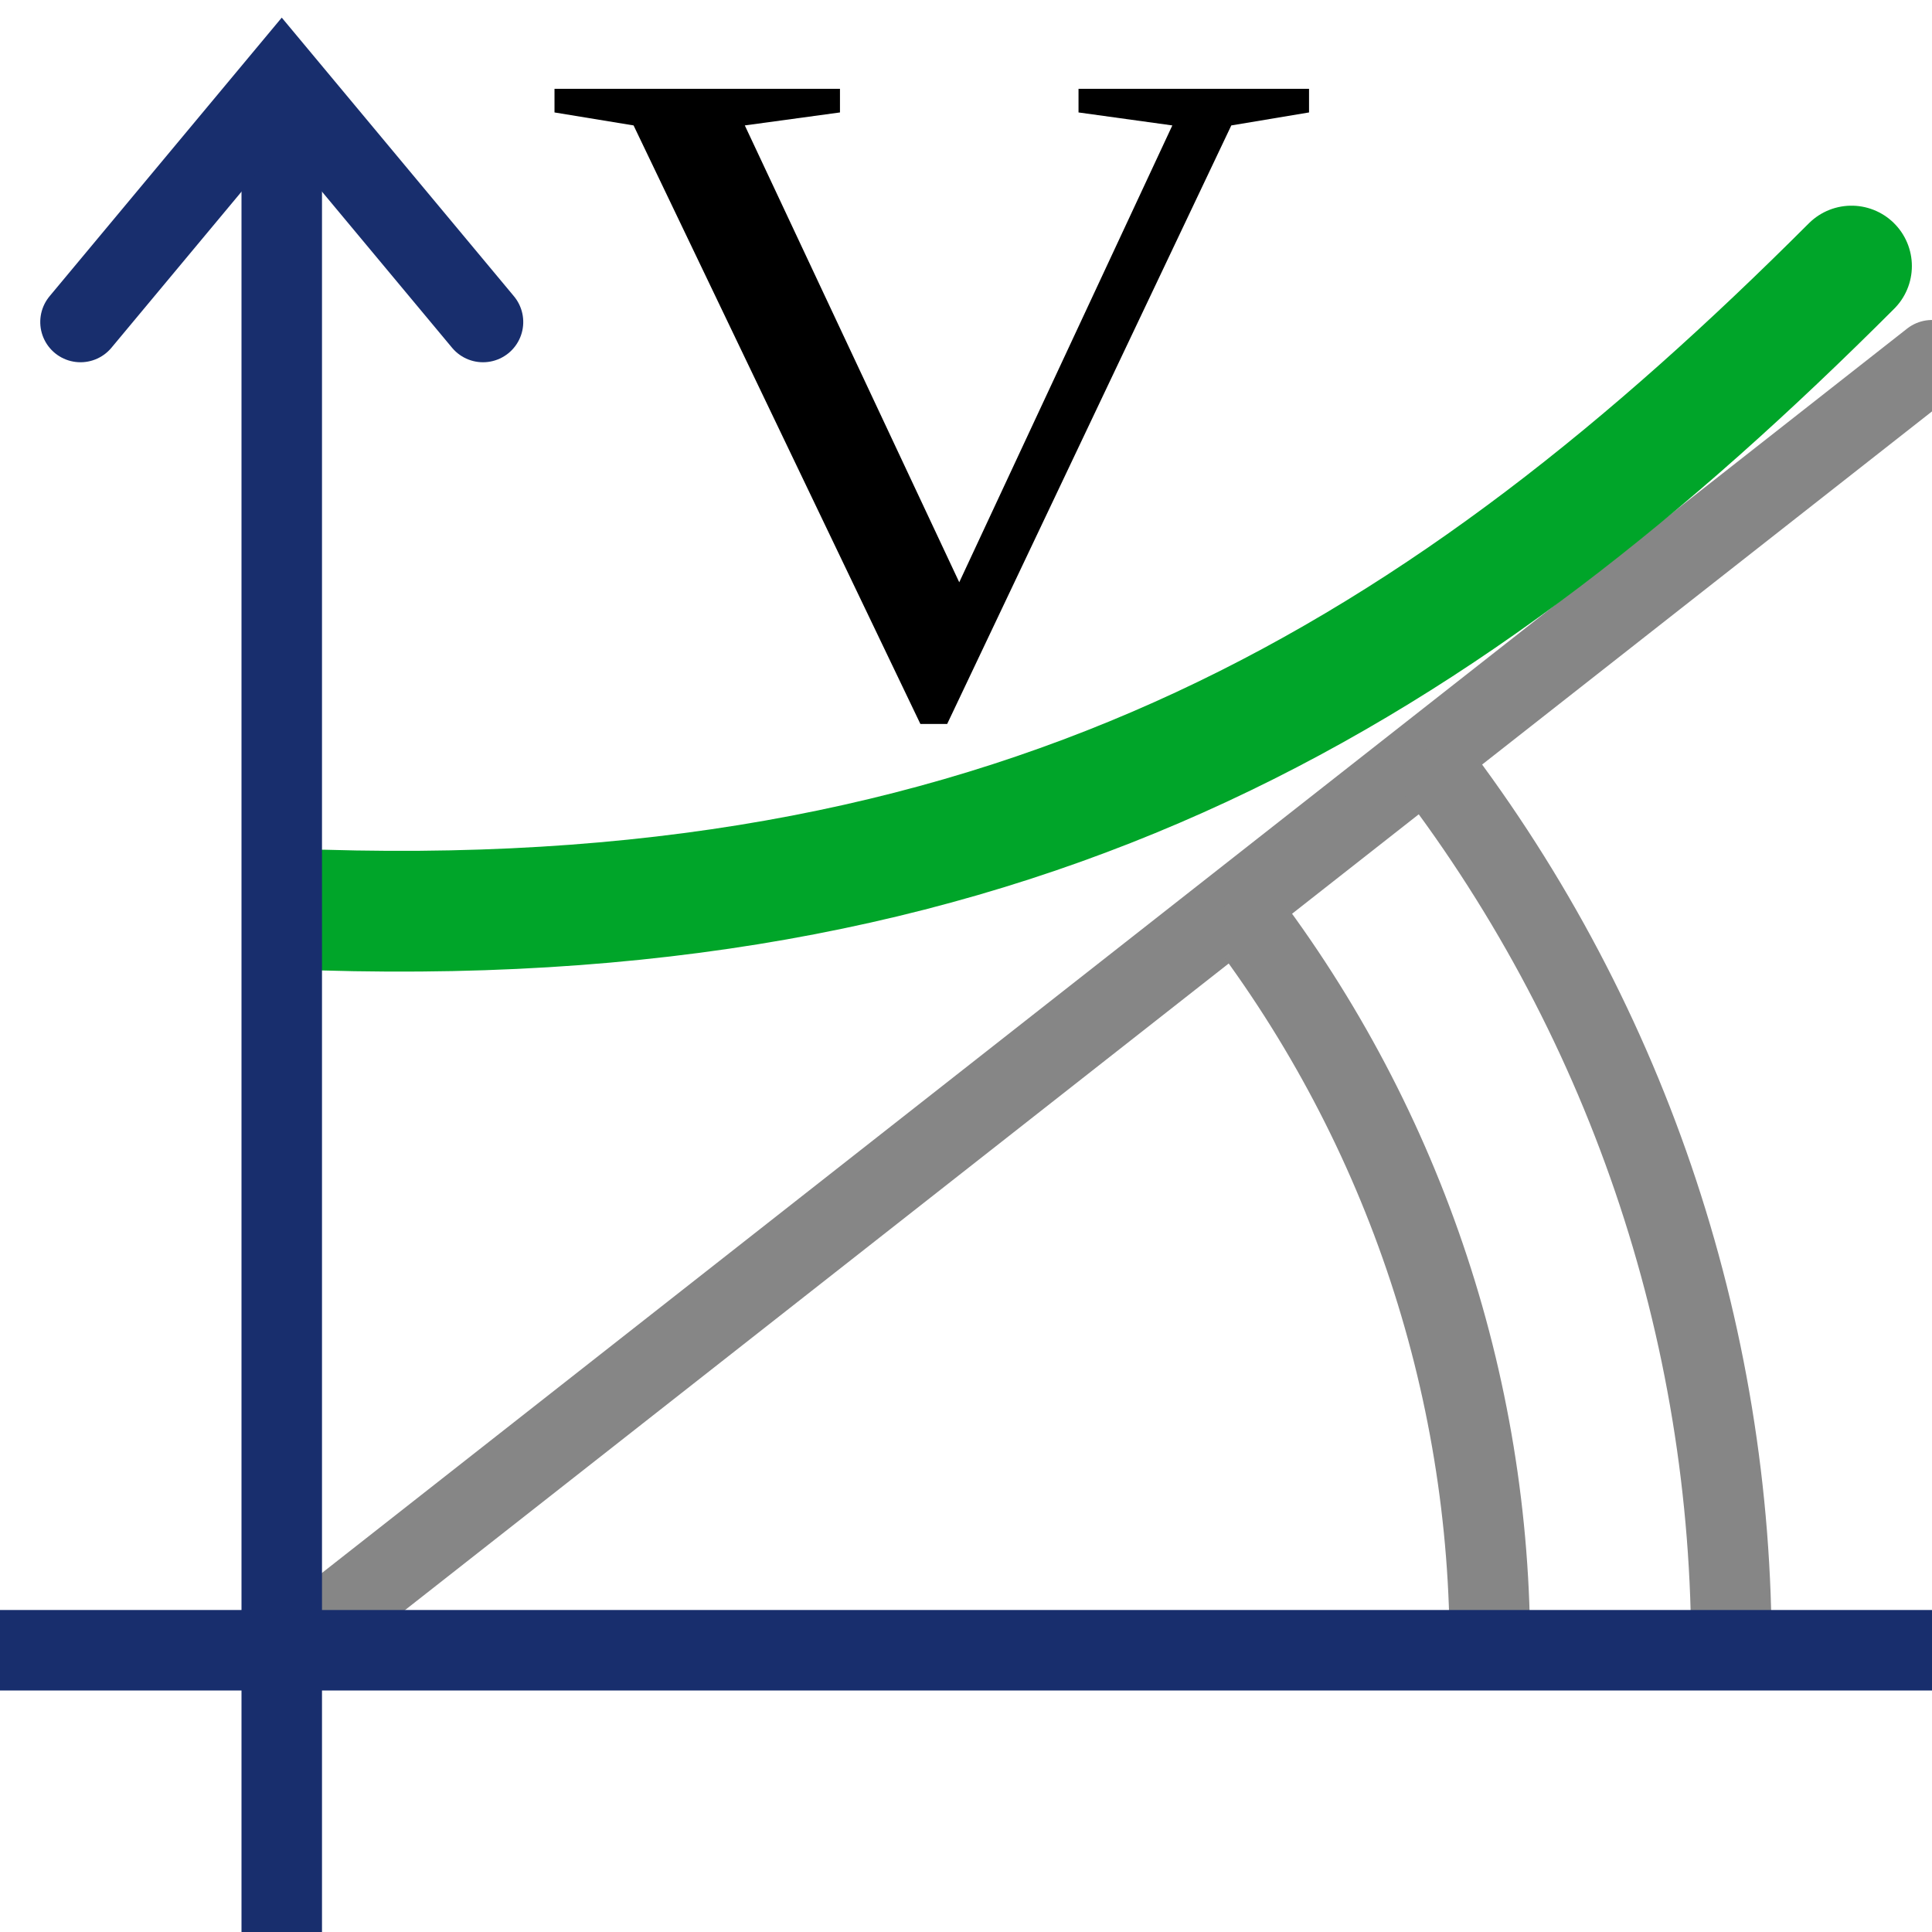
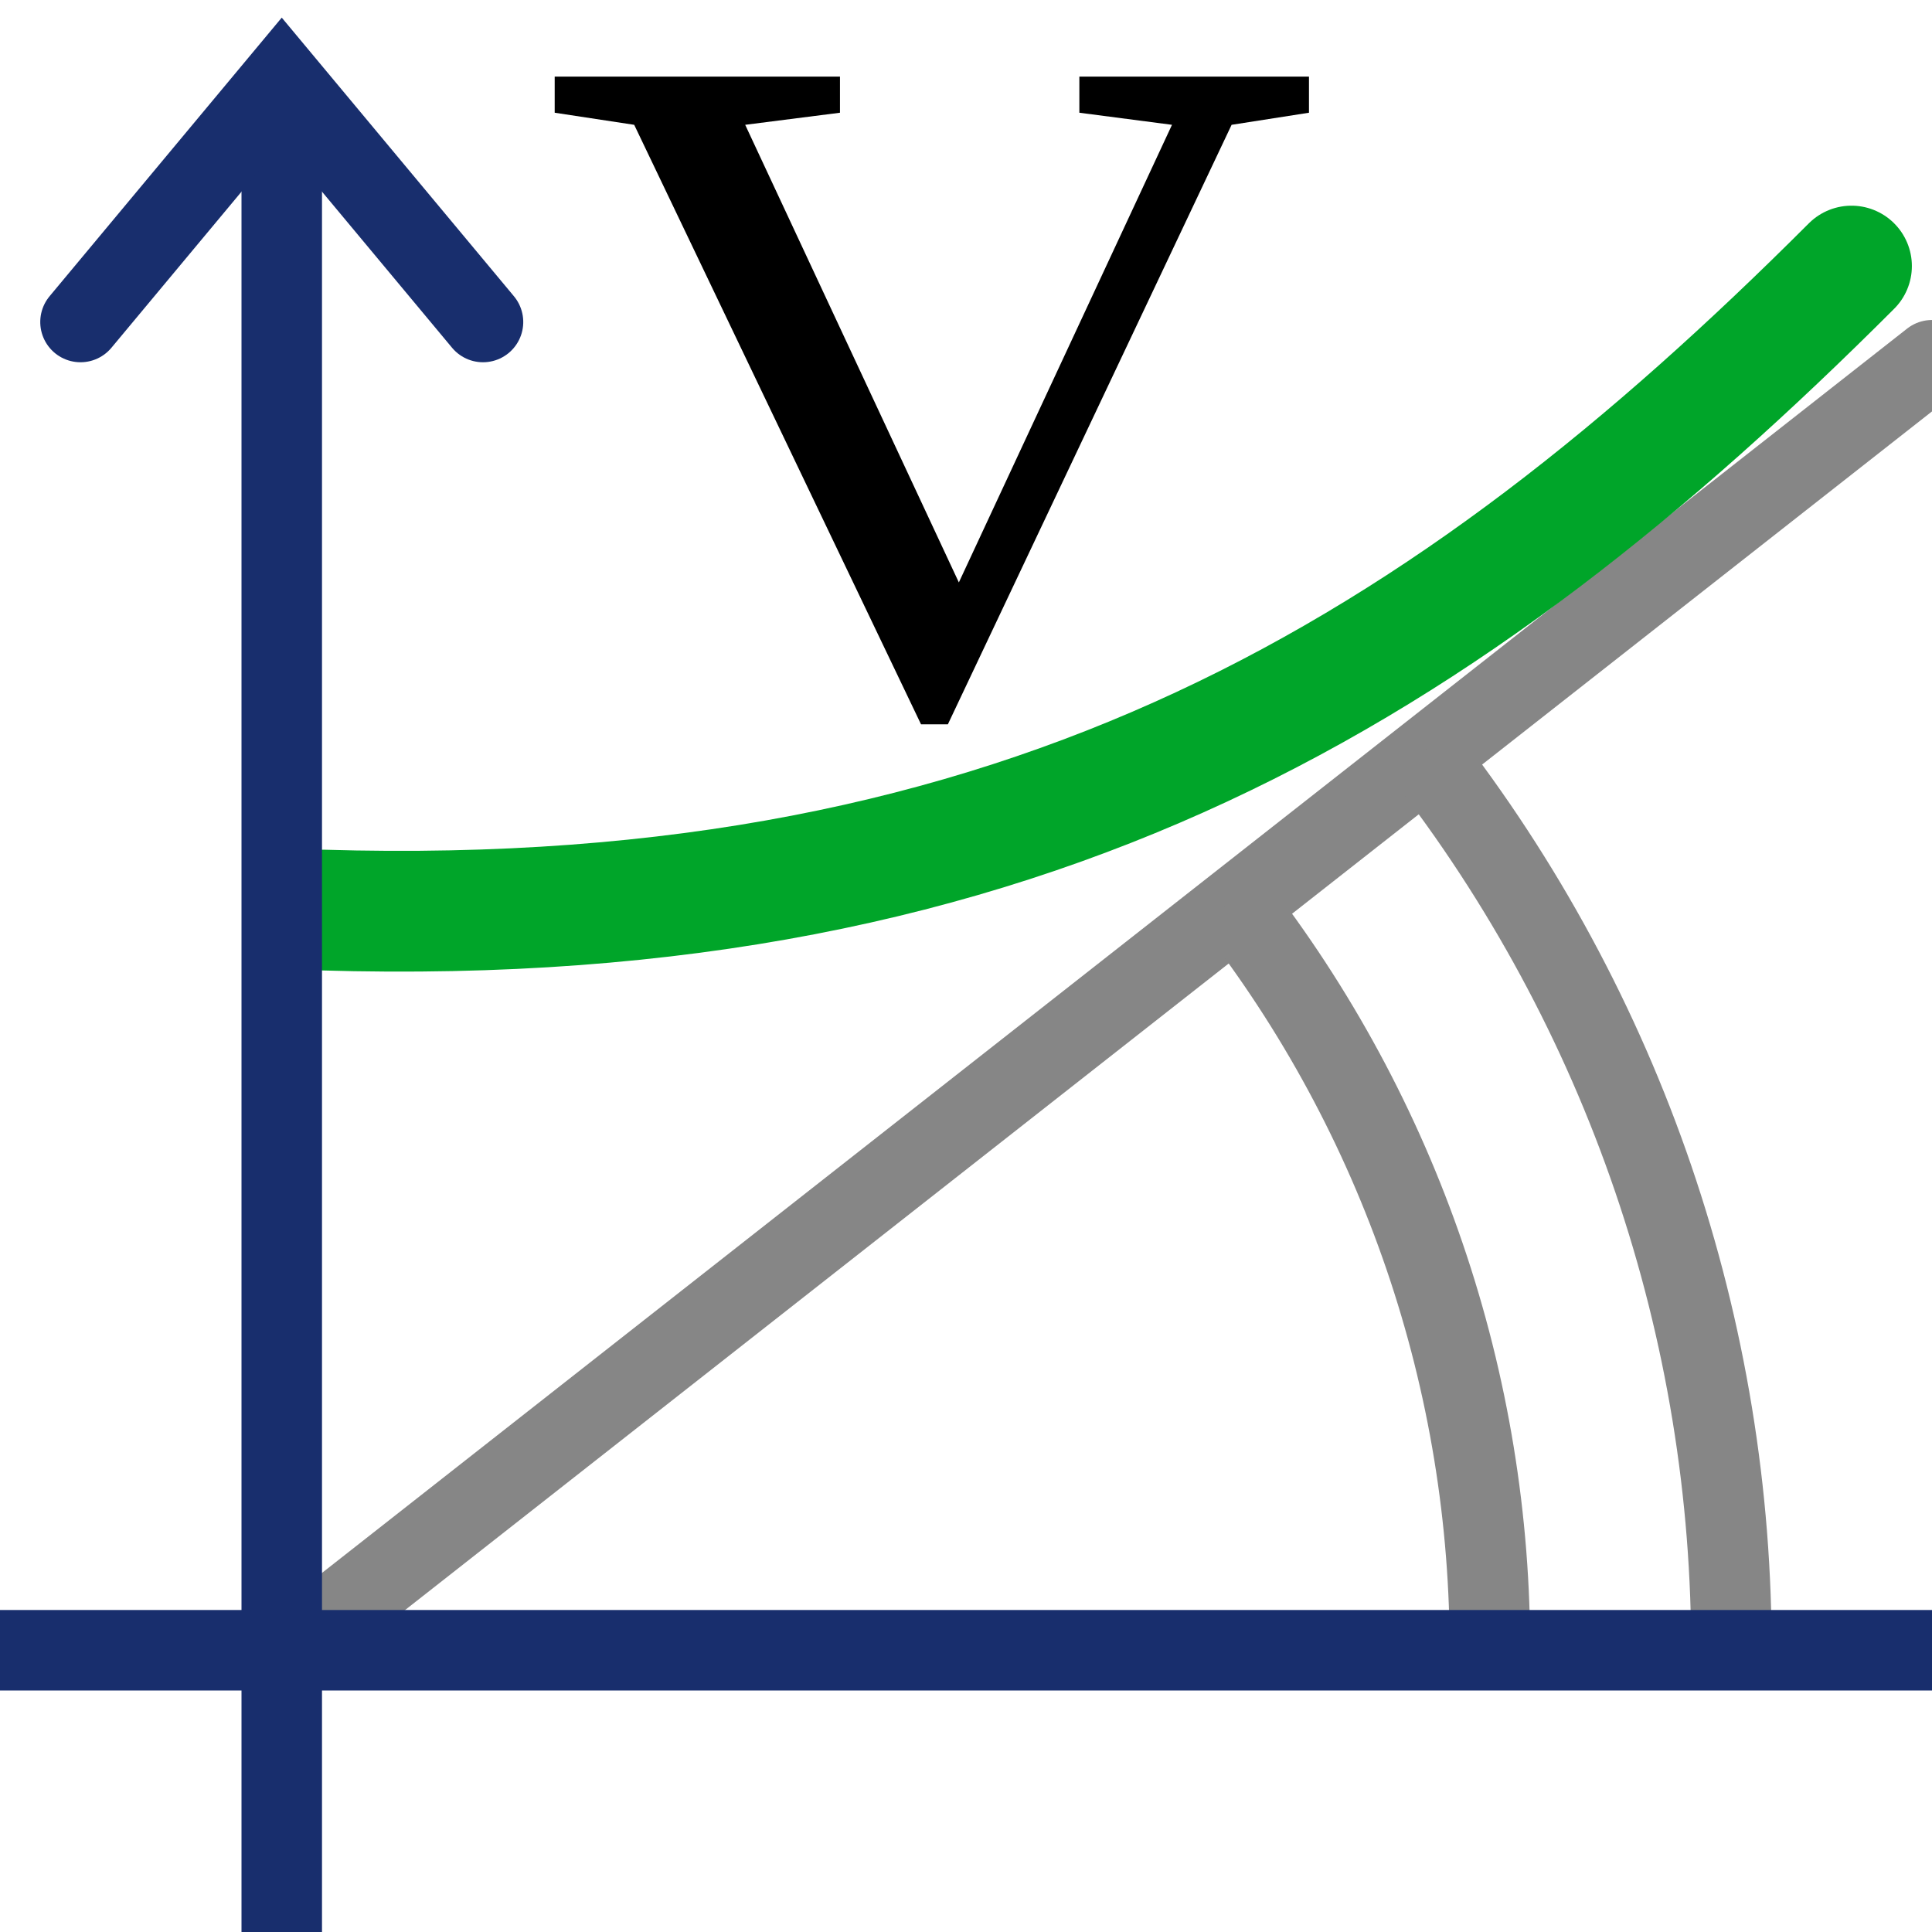
- <svg xmlns="http://www.w3.org/2000/svg" xmlns:xlink="http://www.w3.org/1999/xlink" version="1.0" width="24" height="24" id="svg2742">
+ <svg xmlns="http://www.w3.org/2000/svg" xmlns:xlink="http://www.w3.org/1999/xlink" id="svg2742" height="24" width="24" version="1.0">
  <defs id="defs2744">
    <linearGradient id="linearGradient3157">
-       <stop id="stop3159" style="stop-color:#fdffff;stop-opacity:1" offset="0" />
-       <stop id="stop3161" style="stop-color:#b2d3fa;stop-opacity:1" offset="1" />
+       <stop offset="0" style="stop-color:#fdffff;stop-opacity:1" id="stop3159" />
+       <stop offset="1" style="stop-color:#b2d3fa;stop-opacity:1" id="stop3161" />
    </linearGradient>
-     <linearGradient x1="21.521" y1="7.08" x2="43.297" y2="7.08" id="linearGradient7211" xlink:href="#linearGradient3157" gradientUnits="userSpaceOnUse" />
+     <linearGradient gradientUnits="userSpaceOnUse" xlink:href="#linearGradient3157" id="linearGradient7211" y2="7.08" x2="43.297" y1="7.08" x1="21.521" />
  </defs>
-   <g id="layer6" style="display:inline" />
-   <g id="layer5" style="display:none">
-     <text x="5.933" y="13.28" transform="scale(1.132875,0.8827096)" id="text13317" xml:space="preserve" style="font-size:17.978px;font-style:normal;font-variant:normal;font-weight:normal;font-stretch:normal;text-align:start;line-height:125%;writing-mode:lr-tb;text-anchor:start;fill:#000000;fill-opacity:1;stroke:none;display:inline;font-family:Times New Roman;-inkscape-font-specification:Times New Roman">
-       <tspan x="5.933" y="13.28" id="tspan13323">S</tspan>
+   <g style="display:inline" id="layer6" />
+   <g style="display:none" id="layer5">
+     <text style="font-size:17.978px;font-style:normal;font-variant:normal;font-weight:normal;font-stretch:normal;text-align:start;line-height:125%;writing-mode:lr-tb;text-anchor:start;fill:#000000;fill-opacity:1;stroke:none;display:inline;font-family:Times New Roman;-inkscape-font-specification:Times New Roman" xml:space="preserve" id="text13317" transform="scale(1.132875,0.8827096)" y="13.28" x="5.933">
+       <tspan id="tspan13323" y="13.28" x="5.933">S</tspan>
    </text>
-     <path d="m 4,17 c 8.803,0.262 14,-3 19,-8" id="path13321" style="fill:none;stroke:#ff0005;stroke-width:1.5;stroke-linecap:round;stroke-linejoin:miter;stroke-miterlimit:4;stroke-opacity:1;stroke-dasharray:none;display:inline" />
+     <path style="fill:none;stroke:#ff0005;stroke-width:1.5;stroke-linecap:round;stroke-linejoin:miter;stroke-miterlimit:4;stroke-opacity:1;stroke-dasharray:none;display:inline" id="path13321" d="m 4,17 c 8.803,0.262 14,-3 19,-8" />
  </g>
-   <g id="layer2" style="display:none">
-     <path d="M 4.011,15.99 C 12.814,16.253 18,13 23,7" id="path12606" style="fill:none;stroke:#ff4300;stroke-width:1.5;stroke-linecap:round;stroke-linejoin:miter;stroke-miterlimit:4;stroke-opacity:1;stroke-dasharray:none" />
-     <path d="M 12.715,8.118 C 12.188,9.317 11.383,9.917 10.298,9.917 9.541,9.917 8.845,9.567 8.212,8.868 7.579,8.168 7.263,7.16 7.263,5.846 7.263,4.767 7.452,3.887 7.831,3.206 8.209,2.524 8.705,2.001 9.316,1.638 9.928,1.274 10.743,1.093 11.761,1.093 l 0,0.336 c -0.897,8.2e-6 -1.593,0.37 -2.09,1.109 -0.497,0.739 -0.745,1.787 -0.745,3.145 -2.3e-6,1.375 0.162,2.317 0.486,2.826 0.324,0.509 0.707,0.763 1.15,0.763 1.933,-0.617 1.687,-2.483 1.327,-4.571 -5e-6,-1.351 0.276,-2.027 0.827,-2.027 0.551,7e-6 0.827,0.624 0.827,1.872 -0.397,2.213 -0.914,3.92 1.272,4.726 0.454,4e-7 0.847,-0.238 1.177,-0.713 C 16.322,8.083 16.487,7.185 16.487,5.864 16.487,4.761 16.38,3.917 16.164,3.333 15.949,2.748 15.63,2.291 15.206,1.96 14.782,1.63 14.263,1.453 13.652,1.429 l 0,-0.336 c 1.018,8.6e-6 1.833,0.185 2.445,0.554 0.612,0.37 1.106,0.891 1.481,1.563 0.376,0.673 0.563,1.542 0.563,2.608 -1.2e-5,1.333 -0.304,2.349 -0.913,3.049 -0.609,0.7 -1.319,1.05 -2.131,1.05 -1.115,-2e-7 -1.909,-0.6 -2.381,-1.799 l 0,0 z" transform="scale(1.103083,0.9065501)" id="text3163" style="font-size:18.613px;font-style:normal;font-variant:normal;font-weight:normal;font-stretch:normal;text-align:start;line-height:125%;writing-mode:lr-tb;text-anchor:start;fill:#000000;fill-opacity:1;stroke:none;display:inline;font-family:Times New Roman;-inkscape-font-specification:Times New Roman" />
-     <text x="-13.363" y="9.663" transform="scale(1.103083,0.9065501)" id="text13304" xml:space="preserve" style="font-size:18.613px;font-style:normal;font-variant:normal;font-weight:normal;font-stretch:normal;text-align:start;line-height:125%;writing-mode:lr-tb;text-anchor:start;fill:#003366;fill-opacity:1;stroke:none;display:inline;font-family:Times New Roman;-inkscape-font-specification:Times New Roman">
-       <tspan x="-13.363" y="9.663" id="tspan13306">ω</tspan>
+   <g style="display:none" id="layer2">
+     <path style="fill:none;stroke:#ff4300;stroke-width:1.5;stroke-linecap:round;stroke-linejoin:miter;stroke-miterlimit:4;stroke-opacity:1;stroke-dasharray:none" id="path12606" d="M 4.011,15.99 C 12.814,16.253 18,13 23,7" />
+     <path style="font-size:18.613px;font-style:normal;font-variant:normal;font-weight:normal;font-stretch:normal;text-align:start;line-height:125%;writing-mode:lr-tb;text-anchor:start;fill:#000000;fill-opacity:1;stroke:none;display:inline;font-family:Times New Roman;-inkscape-font-specification:Times New Roman" id="text3163" transform="scale(1.103083,0.9065501)" d="M 12.715,8.118 C 12.188,9.317 11.383,9.917 10.298,9.917 9.541,9.917 8.845,9.567 8.212,8.868 7.579,8.168 7.263,7.16 7.263,5.846 7.263,4.767 7.452,3.887 7.831,3.206 8.209,2.524 8.705,2.001 9.316,1.638 9.928,1.274 10.743,1.093 11.761,1.093 l 0,0.336 c -0.897,8.2e-6 -1.593,0.37 -2.09,1.109 -0.497,0.739 -0.745,1.787 -0.745,3.145 -2.3e-6,1.375 0.162,2.317 0.486,2.826 0.324,0.509 0.707,0.763 1.15,0.763 1.933,-0.617 1.687,-2.483 1.327,-4.571 -5e-6,-1.351 0.276,-2.027 0.827,-2.027 0.551,7e-6 0.827,0.624 0.827,1.872 -0.397,2.213 -0.914,3.92 1.272,4.726 0.454,4e-7 0.847,-0.238 1.177,-0.713 C 16.322,8.083 16.487,7.185 16.487,5.864 16.487,4.761 16.38,3.917 16.164,3.333 15.949,2.748 15.63,2.291 15.206,1.96 14.782,1.63 14.263,1.453 13.652,1.429 l 0,-0.336 c 1.018,8.6e-6 1.833,0.185 2.445,0.554 0.612,0.37 1.106,0.891 1.481,1.563 0.376,0.673 0.563,1.542 0.563,2.608 -1.2e-5,1.333 -0.304,2.349 -0.913,3.049 -0.609,0.7 -1.319,1.05 -2.131,1.05 -1.115,-2e-7 -1.909,-0.6 -2.381,-1.799 l 0,0 z" />
+     <text style="font-size:18.613px;font-style:normal;font-variant:normal;font-weight:normal;font-stretch:normal;text-align:start;line-height:125%;writing-mode:lr-tb;text-anchor:start;fill:#003366;fill-opacity:1;stroke:none;display:inline;font-family:Times New Roman;-inkscape-font-specification:Times New Roman" xml:space="preserve" id="text13304" transform="scale(1.103083,0.9065501)" y="9.663" x="-13.363">
+       <tspan id="tspan13306" y="9.663" x="-13.363">ω</tspan>
    </text>
  </g>
-   <g id="layer3" style="display:none">
-     <path d="M 5,0 C 5.389,8.117 5.783,18 9,18 14,18 23,8 23,8" id="path13302" style="fill:none;stroke:#ff4300;stroke-width:1.5;stroke-linecap:round;stroke-linejoin:miter;stroke-miterlimit:4;stroke-opacity:1;stroke-dasharray:none;display:inline" />
-     <text x="6.295" y="13.344" transform="scale(1.112023,0.8992618)" id="text13296" xml:space="preserve" style="font-size:18.463px;font-style:normal;font-variant:normal;font-weight:normal;font-stretch:normal;text-align:start;line-height:125%;writing-mode:lr-tb;text-anchor:start;fill:#000000;fill-opacity:1;stroke:none;display:inline;font-family:Times New Roman;-inkscape-font-specification:Times New Roman">
-       <tspan x="6.295" y="13.344" id="tspan13300">R</tspan>
+   <g style="display:none" id="layer3">
+     <path style="fill:none;stroke:#ff4300;stroke-width:1.5;stroke-linecap:round;stroke-linejoin:miter;stroke-miterlimit:4;stroke-opacity:1;stroke-dasharray:none;display:inline" id="path13302" d="M 5,0 C 5.389,8.117 5.783,18 9,18 14,18 23,8 23,8" />
+     <text style="font-size:18.463px;font-style:normal;font-variant:normal;font-weight:normal;font-stretch:normal;text-align:start;line-height:125%;writing-mode:lr-tb;text-anchor:start;fill:#000000;fill-opacity:1;stroke:none;display:inline;font-family:Times New Roman;-inkscape-font-specification:Times New Roman" xml:space="preserve" id="text13296" transform="scale(1.112023,0.8992618)" y="13.344" x="6.295">
+       <tspan id="tspan13300" y="13.344" x="6.295">R</tspan>
    </text>
  </g>
-   <path d="M 3.661,20.441 24,4.475" id="path3089" style="fill:none;stroke:#868686;stroke-width:1px;stroke-linecap:round;stroke-linejoin:miter;stroke-opacity:1" />
-   <path d="m 15.305,11.191 a 15.102,15.102 0 0 1 3.203,9.378" id="path3859" style="fill:none;stroke:#868686;stroke-width:1;stroke-linecap:butt;stroke-linejoin:round;stroke-miterlimit:4;stroke-opacity:1;stroke-dasharray:none;stroke-dashoffset:0" />
-   <path d="M 17.668,9.344 A 18.102,18.102 0 0 1 21.508,20.585" id="path3861" style="fill:none;stroke:#868686;stroke-width:1;stroke-linecap:butt;stroke-linejoin:round;stroke-miterlimit:4;stroke-opacity:1;stroke-dasharray:none;stroke-dashoffset:0" />
-   <path d="M 4,11.305 C 12.803,11.567 18,8.305 23,3.305" id="path13314" style="fill:none;stroke:#00a529;stroke-width:1.5;stroke-linecap:round;stroke-linejoin:miter;stroke-miterlimit:4;stroke-opacity:1;stroke-dasharray:none;display:inline" />
-   <text x="6.326" y="9.396" transform="scale(1.065497,0.9385296)" id="text13310" xml:space="preserve" style="font-size:12.568px;font-style:normal;font-variant:normal;font-weight:normal;font-stretch:normal;text-align:start;line-height:125%;writing-mode:lr-tb;text-anchor:start;fill:#000000;fill-opacity:1;stroke:none;display:inline;font-family:Times New Roman;-inkscape-font-specification:Times New Roman">
-     <tspan x="6.326" y="9.396" id="tspan13312">V</tspan>
-   </text>
-   <g id="layer1" style="display:inline">
-     <g transform="translate(0,1)" id="g10100">
-       <path d="m 0,19.5 24,0" id="path5856" style="fill:none;stroke:#182e6d;stroke-width:1px;stroke-linecap:butt;stroke-linejoin:miter;stroke-opacity:1" />
+   <path style="fill:none;stroke:#868686;stroke-width:1px;stroke-linecap:round;stroke-linejoin:miter;stroke-opacity:1" id="path3089" d="M 3.661,20.441 24,4.475" />
+   <path style="fill:none;stroke:#868686;stroke-width:1;stroke-linecap:butt;stroke-linejoin:round;stroke-miterlimit:4;stroke-opacity:1;stroke-dasharray:none;stroke-dashoffset:0" id="path3859" d="m 15.305,11.191 a 15.102,15.102 0 0 1 3.203,9.378" />
+   <path style="fill:none;stroke:#868686;stroke-width:1;stroke-linecap:butt;stroke-linejoin:round;stroke-miterlimit:4;stroke-opacity:1;stroke-dasharray:none;stroke-dashoffset:0" id="path3861" d="M 17.668,9.344 A 18.102,18.102 0 0 1 21.508,20.585" />
+   <path style="fill:none;stroke:#00a529;stroke-width:1.5;stroke-linecap:round;stroke-linejoin:miter;stroke-miterlimit:4;stroke-opacity:1;stroke-dasharray:none;display:inline" id="path13314" d="M 4,11.305 C 12.803,11.567 18,8.305 23,3.305" />
+   <g id="text13310" style="font-style:normal;font-variant:normal;font-weight:normal;font-stretch:normal;font-size:12.568px;line-height:125%;font-family:'Times New Roman';-inkscape-font-specification:'Times New Roman';text-align:start;writing-mode:lr-tb;text-anchor:start;display:inline;fill:#000000;fill-opacity:1;stroke:none" transform="scale(1.065497,0.9385296)">
+     <path id="path4164" d="m 15.261,1.014 0,0.478 -0.902,0.16 -3.308,7.935 -0.313,0 L 7.394,1.652 6.467,1.492 l 0,-0.478 3.326,0 0,0.478 -1.105,0.16 2.491,6.057 2.485,-6.057 -1.08,-0.16 0,-0.478 z" />
+   </g>
+   <g style="display:inline" id="layer1">
+     <g id="g10100" transform="translate(0,1)">
+       <path style="fill:none;stroke:#182e6d;stroke-width:1px;stroke-linecap:butt;stroke-linejoin:miter;stroke-opacity:1" id="path5856" d="m 0,19.5 24,0" />
    </g>
-     <g transform="matrix(0,-1,1,0,-16,24)" id="g10104">
-       <path d="m 0,19.5 23,0" id="path10106" style="fill:none;stroke:#182e6d;stroke-width:1px;stroke-linecap:butt;stroke-linejoin:miter;stroke-opacity:1" />
-       <path d="m 20,17 3,2.5 -3,2.5" id="path10108" style="fill:none;stroke:#182e6d;stroke-width:1px;stroke-linecap:round;stroke-linejoin:miter;stroke-opacity:1" />
+     <g id="g10104" transform="matrix(0,-1,1,0,-16,24)">
+       <path style="fill:none;stroke:#182e6d;stroke-width:1px;stroke-linecap:butt;stroke-linejoin:miter;stroke-opacity:1" id="path10106" d="m 0,19.5 23,0" />
+       <path style="fill:none;stroke:#182e6d;stroke-width:1px;stroke-linecap:round;stroke-linejoin:miter;stroke-opacity:1" id="path10108" d="m 20,17 3,2.5 -3,2.5" />
    </g>
  </g>
</svg>
